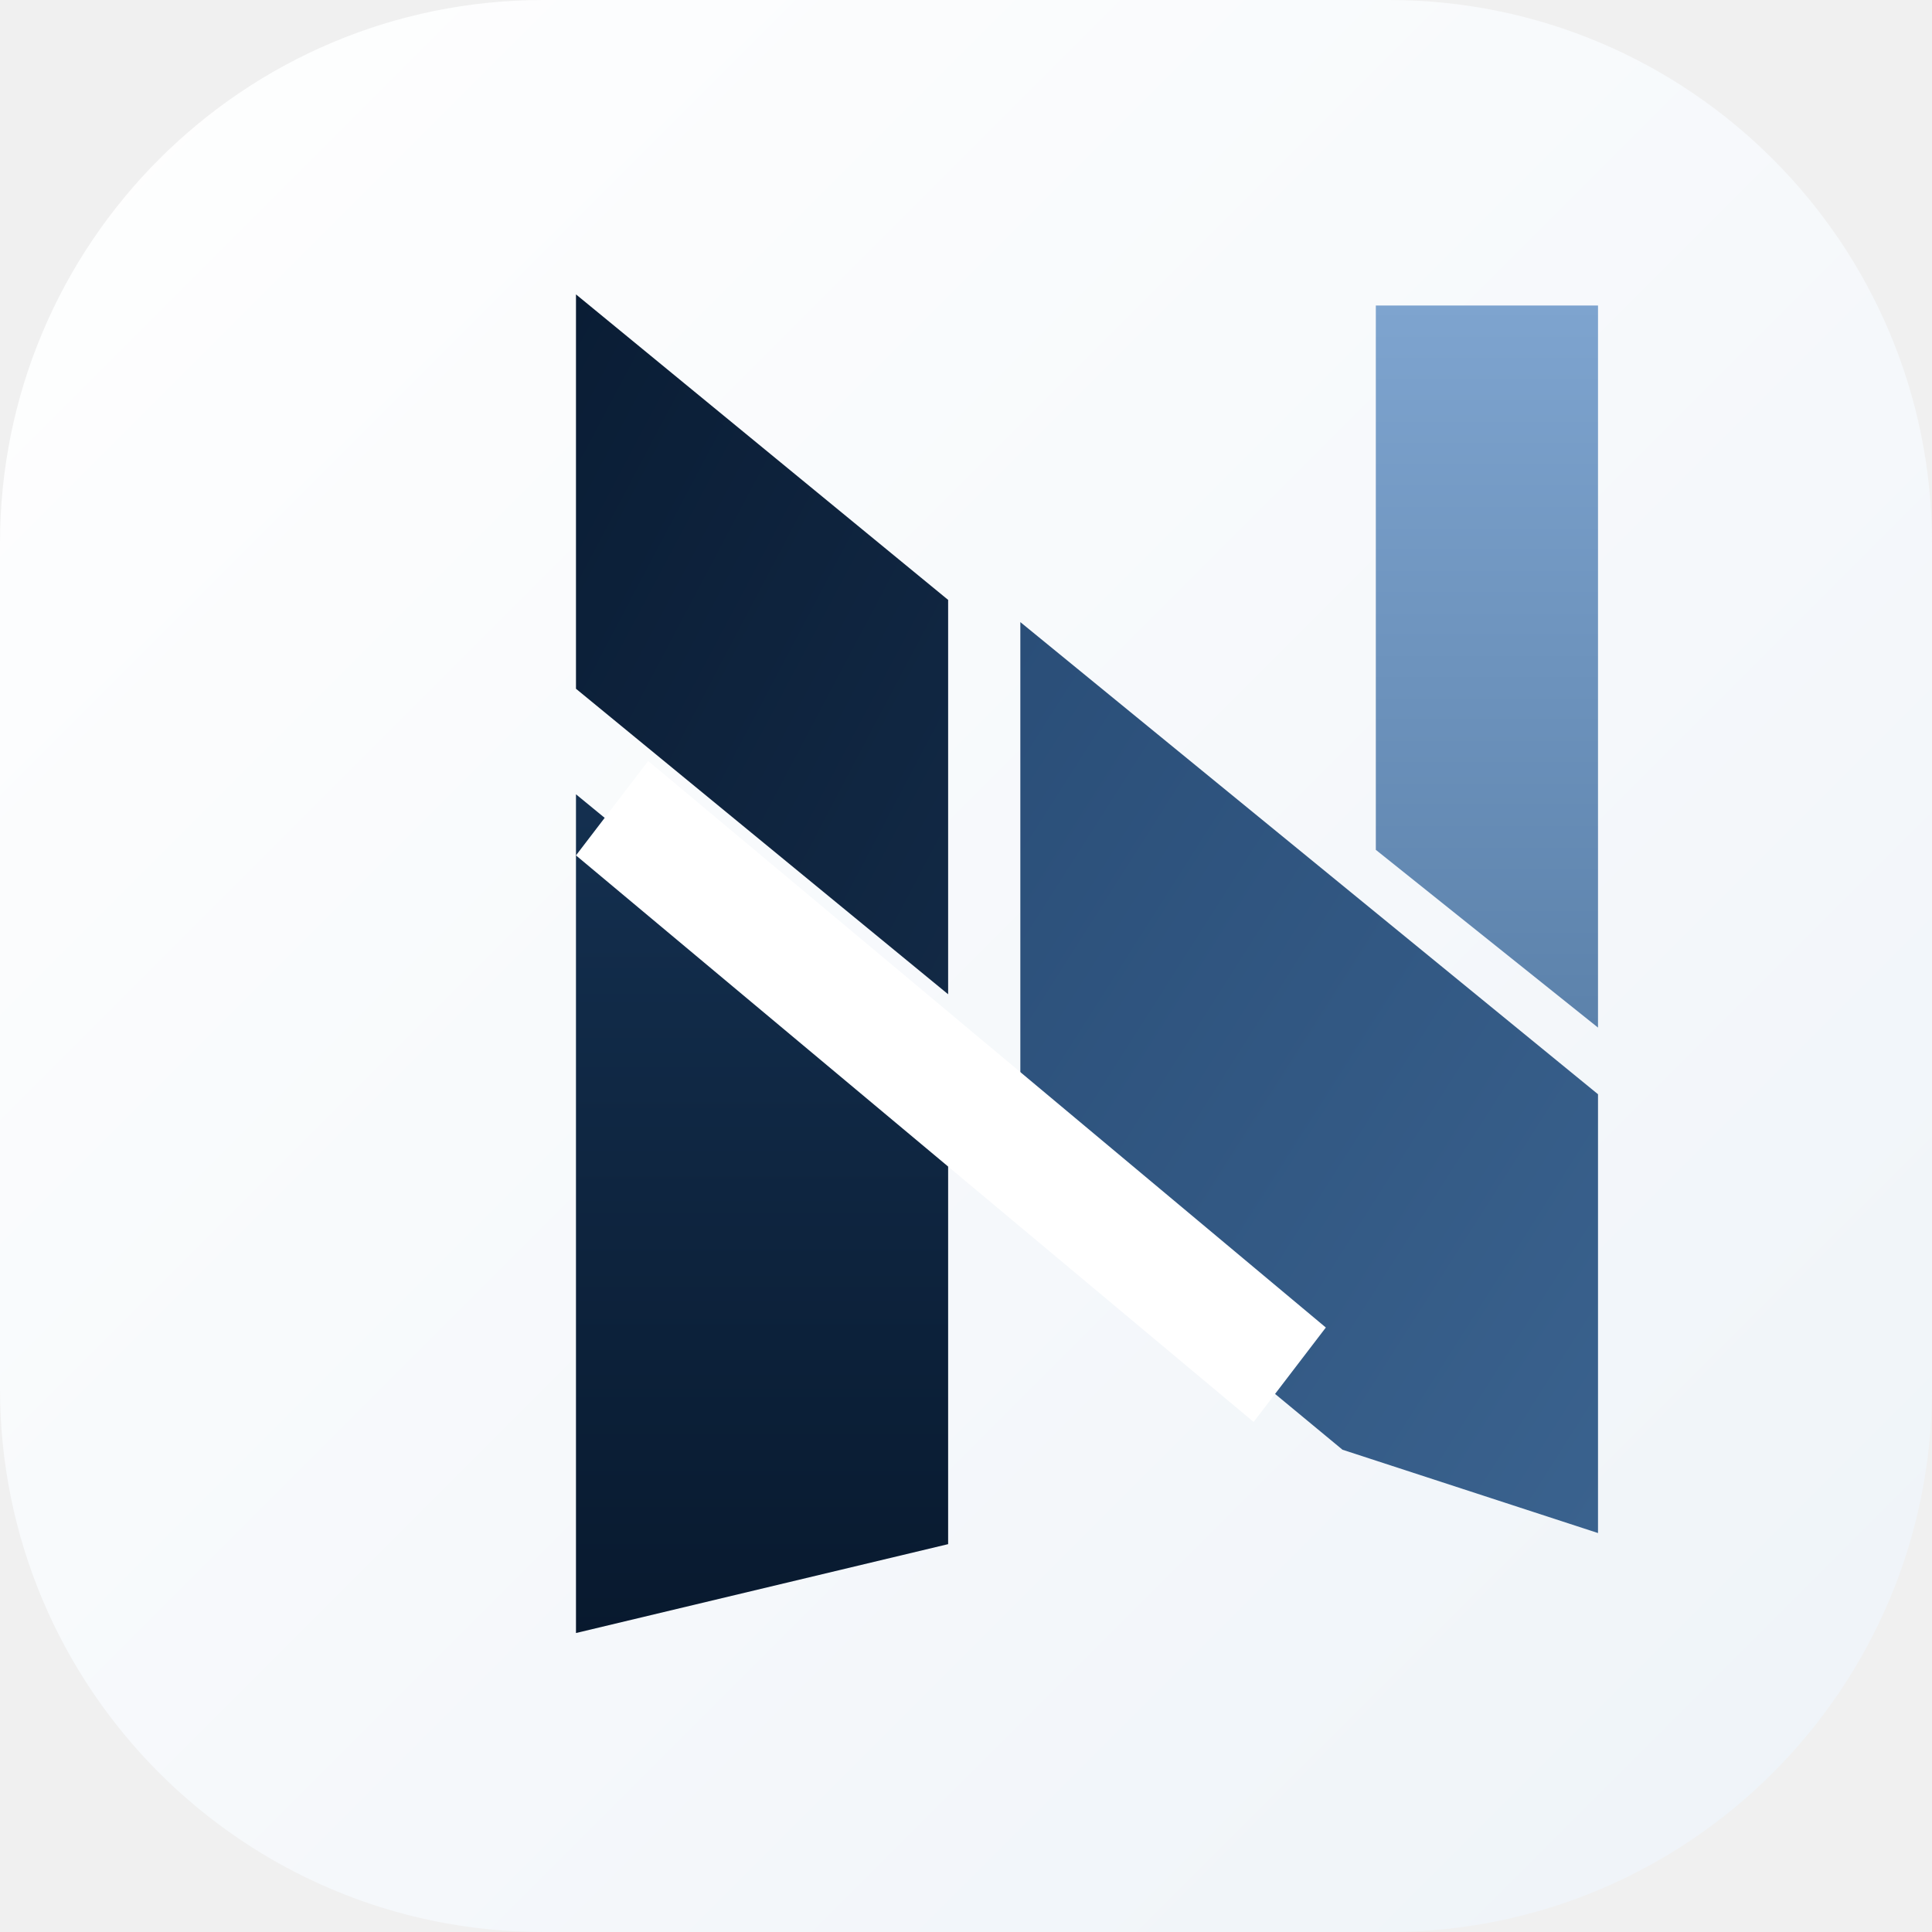
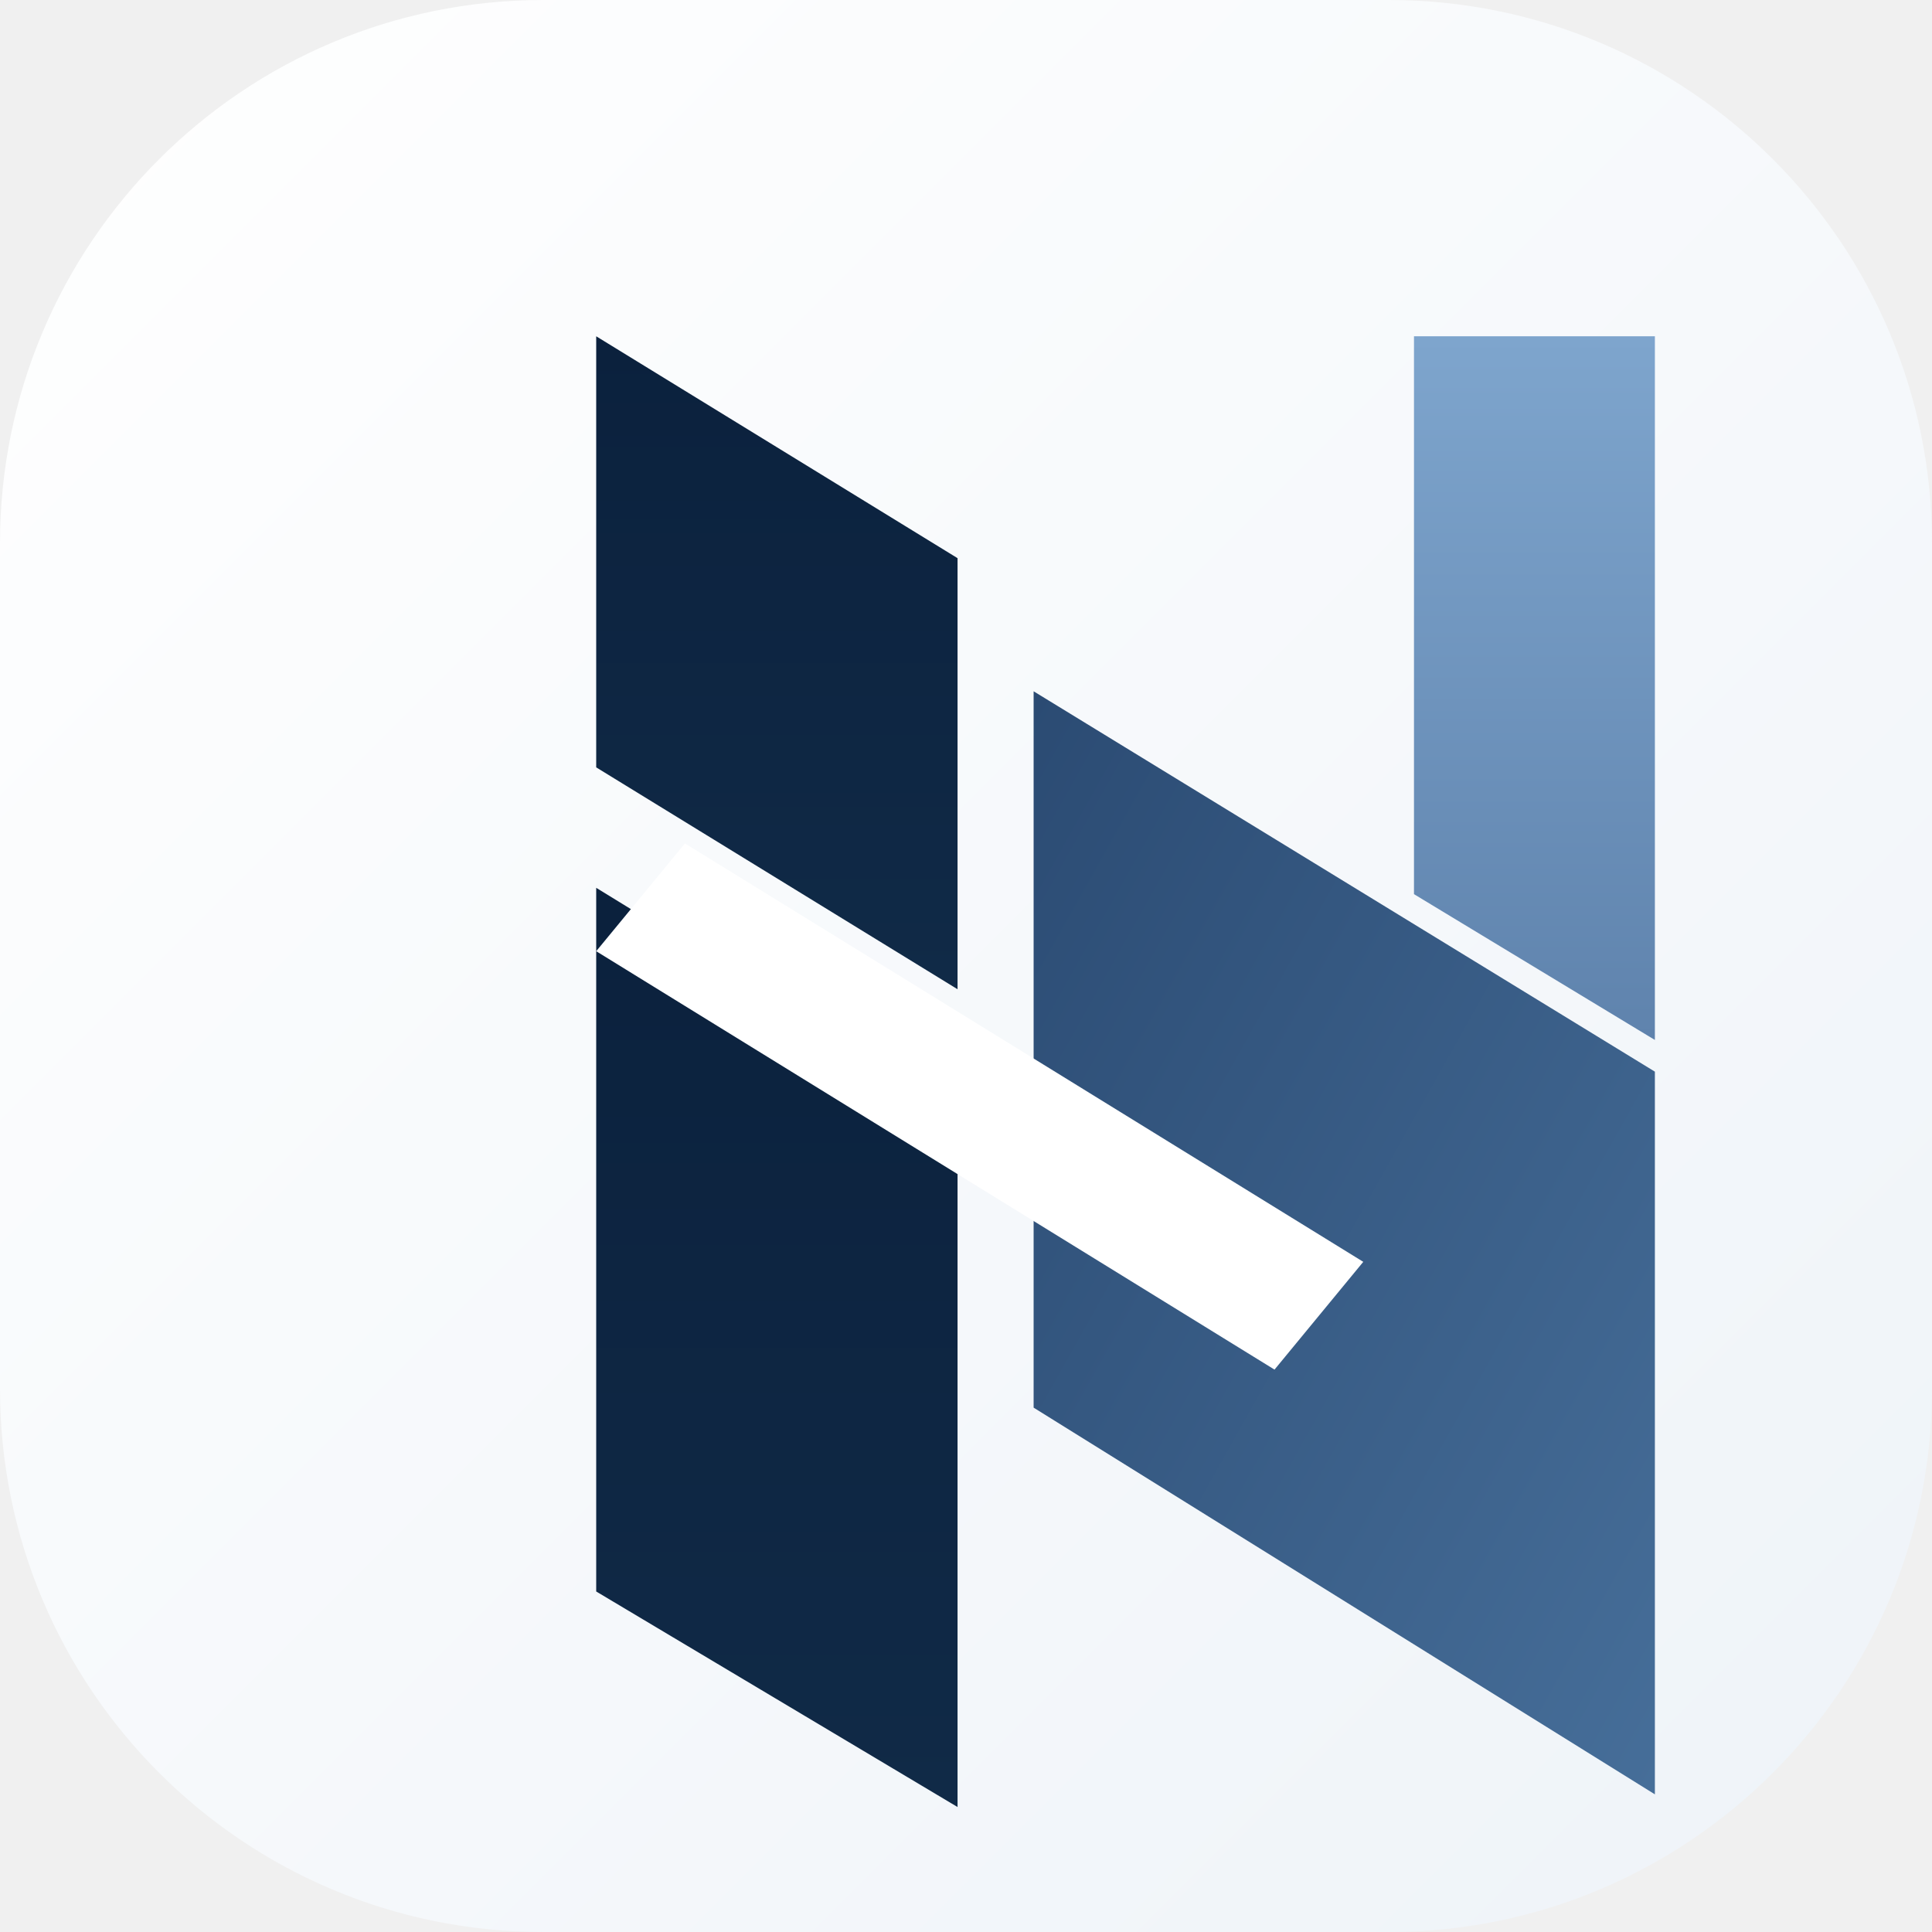
<svg xmlns="http://www.w3.org/2000/svg" width="64" height="64" viewBox="0 0 64 64">
  <defs>
    <linearGradient id="bg" x1="0" y1="0" x2="1" y2="1">
-       <stop offset="0" stop-color="#ffffff" />
-       <stop offset="1" stop-color="#eef3f8" />
+       <stop offset="0" stop-color="#FFFFFF" />
+       <stop offset="1" stop-color="#EEF3F8" />
    </linearGradient>
-     <linearGradient id="leftTop" x1="0" y1="0" x2="1" y2="1">
-       <stop offset="0" stop-color="#0A1D35" />
-       <stop offset="1" stop-color="#122945" />
+     <linearGradient id="left" x1="0" y1="0" x2="0" y2="1">
+       <stop offset="0" stop-color="#0B213D" />
+       <stop offset="1" stop-color="#102A47" />
    </linearGradient>
-     <linearGradient id="leftBottom" x1="0" y1="0" x2="0" y2="1">
-       <stop offset="0" stop-color="#143050" />
-       <stop offset="1" stop-color="#08192E" />
-     </linearGradient>
-     <linearGradient id="mid" x1="0" y1="0" x2="1" y2="1">
-       <stop offset="0" stop-color="#2A4E78" />
-       <stop offset="1" stop-color="#3A628E" />
+     <linearGradient id="center" x1="0" y1="0" x2="1" y2="1">
+       <stop offset="0" stop-color="#2B4B73" />
+       <stop offset="1" stop-color="#466E99" />
    </linearGradient>
    <linearGradient id="right" x1="0" y1="0" x2="0" y2="1">
-       <stop offset="0" stop-color="#7EA4CF" />
-       <stop offset="1" stop-color="#5C82AB" />
+       <stop offset="0" stop-color="#7EA5CD" />
+       <stop offset="1" stop-color="#5F83AD" />
    </linearGradient>
  </defs>
  <rect width="64" height="64" rx="18" fill="url(#bg)" />
-   <g transform="translate(6.2 4.6) scale(0.184)">
-     <path fill="url(#leftTop)" d="M70 28 137 83 137 154 70 99Z" />
-     <path fill="url(#leftBottom)" d="M70 118 137 173 137 253 70 269Z" />
-     <path fill="url(#mid)" d="M150 87 254 172 254 251 208 236 150 188Z" />
-     <path fill="url(#right)" d="M214 30 254 30 254 160 214 128Z" />
-     <path fill="#FFFFFF" d="M70 129 83 112 205 214 192 231Z" />
+   <g transform="translate(4 4) scale(0.21)">
+     <path fill="url(#left)" d="M75 34 132 69 132 137 75 102Z" />
+     <path fill="url(#left)" d="M75 121 132 156 132 266 75 232Z" />
+     <path fill="url(#center)" d="M144 90 242 150 242 264 144 203Z" />
+     <path fill="url(#right)" d="M204 34 242 34 242 145 204 122Z" />
+     <path fill="#FFFFFF" d="M75 131 89 114 196 180 182 197Z" />
  </g>
</svg>
